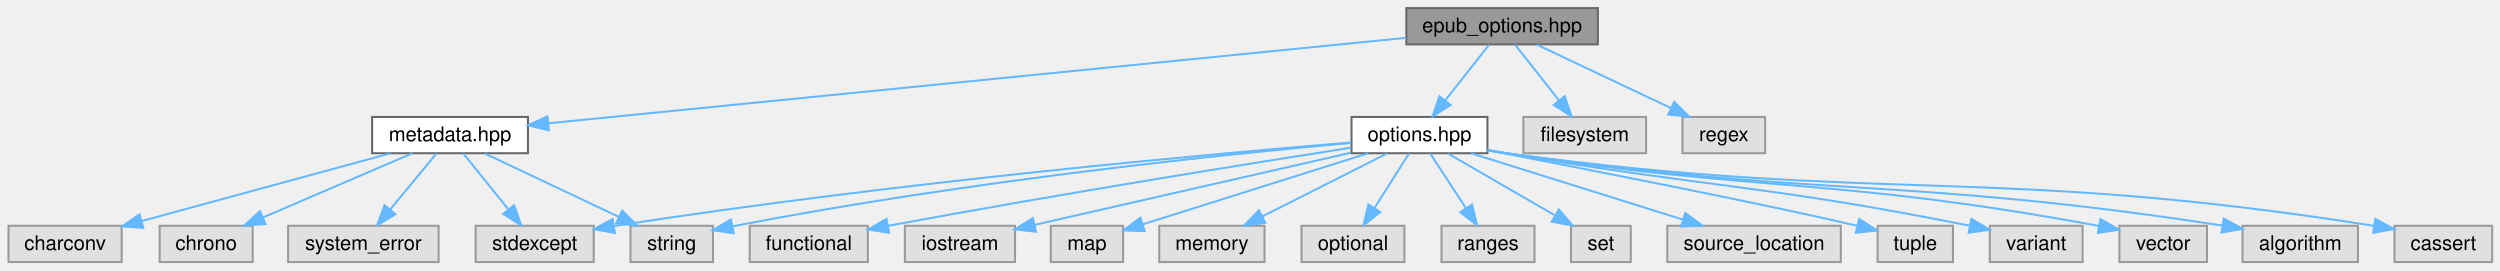
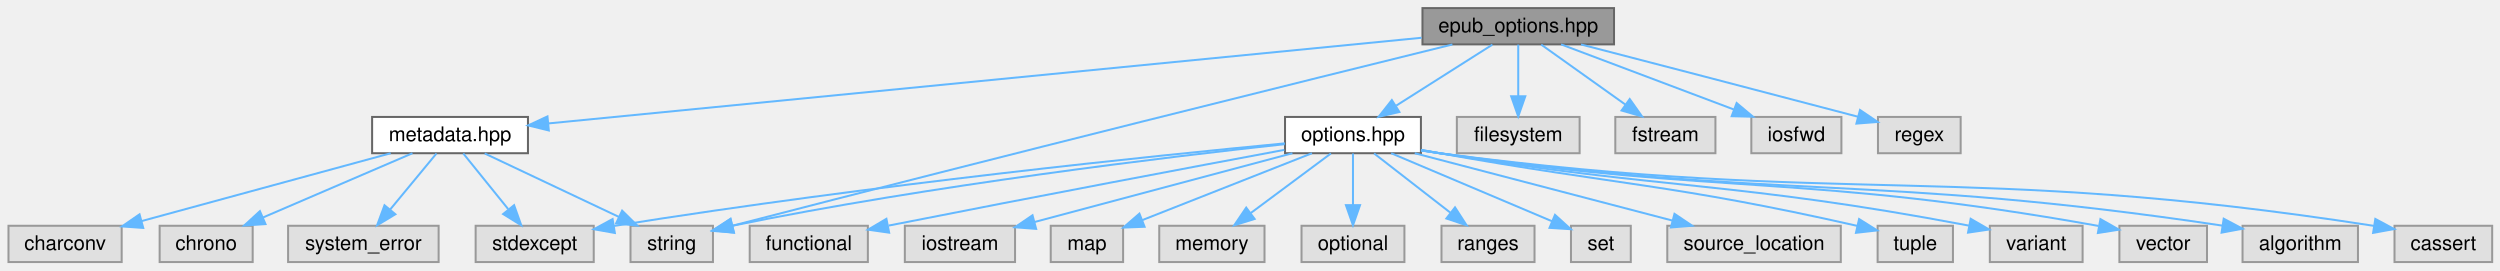
<svg xmlns="http://www.w3.org/2000/svg" xmlns:xlink="http://www.w3.org/1999/xlink" width="1240pt" height="134pt" viewBox="0.00 0.00 1240.40 134.00">
  <g id="graph0" class="graph" transform="scale(1 1) rotate(0) translate(4 130)">
    <g id="Node000001" class="node">
      <g id="a_Node000001">
        <a xlink:title=" ">
-           <polygon fill="#999999" stroke="#666666" points="788.81,-126 693.77,-126 693.77,-108 788.81,-108 788.81,-126" />
-           <text text-anchor="middle" x="741.29" y="-114" font-family="Helvetica,sans-Serif" font-size="10.00">epub_options.hpp</text>
+           <polygon fill="#999999" stroke="#666666" points="796.81,-126 701.77,-126 701.77,-108 796.81,-108 796.81,-126" />
+           <text text-anchor="middle" x="749.29" y="-114" font-family="Helvetica,sans-Serif" font-size="10.00">epub_options.hpp</text>
        </a>
      </g>
    </g>
    <g id="Node000002" class="node">
      <g id="a_Node000002">
        <a xlink:href="metadata_8hpp.html" target="_top" xlink:title=" ">
          <polygon fill="white" stroke="#666666" points="257.95,-72 180.63,-72 180.63,-54 257.95,-54 257.95,-72" />
          <text text-anchor="middle" x="219.29" y="-60" font-family="Helvetica,sans-Serif" font-size="10.00">metadata.hpp</text>
        </a>
      </g>
    </g>
    <g id="edge1_Node000001_Node000002" class="edge">
      <g id="a_edge1_Node000001_Node000002">
        <a xlink:title=" ">
-           <path fill="none" stroke="#63b8ff" d="M693.58,-111.25C594.65,-101.39 368.06,-78.82 268.14,-68.87" />
-           <polygon fill="#63b8ff" stroke="#63b8ff" points="268.32,-65.37 258.02,-67.86 267.63,-72.33 268.32,-65.37" />
+           <path fill="none" stroke="#63b8ff" d="M701.32,-111.29C600.91,-101.44 369.53,-78.74 268.26,-68.8" />
+           <polygon fill="#63b8ff" stroke="#63b8ff" points="268.3,-65.29 258.01,-67.8 267.62,-72.26 268.3,-65.29" />
+         </a>
+       </g>
+     </g>
+     <g id="Node000006" class="node">
+       <g id="a_Node000006">
+         <a xlink:title=" ">
+           <polygon fill="#e0e0e0" stroke="#999999" points="349.74,-18 308.83,-18 308.83,0 349.74,0 349.74,-18" />
+           <text text-anchor="middle" x="329.29" y="-6" font-family="Helvetica,sans-Serif" font-size="10.00">string</text>
+         </a>
+       </g>
+     </g>
+     <g id="edge27_Node000001_Node000006" class="edge">
+       <g id="a_edge27_Node000001_Node000006">
+         <a xlink:title=" ">
+           <path fill="none" stroke="#63b8ff" d="M716.63,-107.96C649.59,-91.43 491.58,-52.26 359.29,-18 359.19,-17.97 359.09,-17.95 358.99,-17.92" />
+           <polygon fill="#63b8ff" stroke="#63b8ff" points="360.17,-14.61 349.61,-15.46 358.4,-21.39 360.17,-14.61" />
        </a>
      </g>
    </g>
    <g id="Node000008" class="node">
      <g id="a_Node000008">
        <a xlink:href="options_8hpp.html" target="_top" xlink:title=" ">
-           <polygon fill="white" stroke="#666666" points="734,-72 666.58,-72 666.58,-54 734,-54 734,-72" />
-           <text text-anchor="middle" x="700.29" y="-60" font-family="Helvetica,sans-Serif" font-size="10.00">options.hpp</text>
+           <polygon fill="white" stroke="#666666" points="701,-72 633.58,-72 633.58,-54 701,-54 701,-72" />
+           <text text-anchor="middle" x="667.29" y="-60" font-family="Helvetica,sans-Serif" font-size="10.00">options.hpp</text>
        </a>
      </g>
    </g>
    <g id="edge7_Node000001_Node000008" class="edge">
      <g id="a_edge7_Node000001_Node000008">
        <a xlink:title=" ">
-           <path fill="none" stroke="#63b8ff" d="M734.88,-107.88C729.08,-100.52 720.36,-89.45 713.12,-80.28" />
-           <polygon fill="#63b8ff" stroke="#63b8ff" points="715.72,-77.93 706.78,-72.24 710.23,-82.26 715.72,-77.93" />
+           <path fill="none" stroke="#63b8ff" d="M736.48,-107.88C723.72,-99.79 703.9,-87.22 688.74,-77.61" />
+           <polygon fill="#63b8ff" stroke="#63b8ff" points="690.33,-74.47 680.01,-72.07 686.58,-80.38 690.33,-74.47" />
        </a>
      </g>
    </g>
    <g id="Node000022" class="node">
      <g id="a_Node000022">
        <a xlink:title=" ">
-           <polygon fill="#e0e0e0" stroke="#999999" points="812.74,-72 751.83,-72 751.83,-54 812.74,-54 812.74,-72" />
-           <text text-anchor="middle" x="782.29" y="-60" font-family="Helvetica,sans-Serif" font-size="10.00">filesystem</text>
+           <polygon fill="#e0e0e0" stroke="#999999" points="779.74,-72 718.83,-72 718.83,-54 779.74,-54 779.74,-72" />
+           <text text-anchor="middle" x="749.29" y="-60" font-family="Helvetica,sans-Serif" font-size="10.00">filesystem</text>
        </a>
      </g>
    </g>
    <g id="edge23_Node000001_Node000022" class="edge">
      <g id="a_edge23_Node000001_Node000022">
        <a xlink:title=" ">
-           <path fill="none" stroke="#63b8ff" d="M747.69,-107.88C753.5,-100.52 762.22,-89.45 769.46,-80.28" />
-           <polygon fill="#63b8ff" stroke="#63b8ff" points="772.35,-82.26 775.79,-72.24 766.85,-77.93 772.35,-82.26" />
+           <path fill="none" stroke="#63b8ff" d="M749.29,-107.88C749.29,-101.05 749.29,-91.03 749.29,-82.29" />
+           <polygon fill="#63b8ff" stroke="#63b8ff" points="752.79,-82.24 749.29,-72.24 745.79,-82.24 752.79,-82.24" />
        </a>
      </g>
    </g>
    <g id="Node000023" class="node">
      <g id="a_Node000023">
        <a xlink:title=" ">
-           <polygon fill="#e0e0e0" stroke="#999999" points="871.8,-72 830.77,-72 830.77,-54 871.8,-54 871.8,-72" />
-           <text text-anchor="middle" x="851.29" y="-60" font-family="Helvetica,sans-Serif" font-size="10.00">regex</text>
+           <polygon fill="#e0e0e0" stroke="#999999" points="847.13,-72 797.45,-72 797.45,-54 847.13,-54 847.13,-72" />
+           <text text-anchor="middle" x="822.29" y="-60" font-family="Helvetica,sans-Serif" font-size="10.00">fstream</text>
        </a>
      </g>
    </g>
    <g id="edge24_Node000001_Node000023" class="edge">
      <g id="a_edge24_Node000001_Node000023">
        <a xlink:title=" ">
-           <path fill="none" stroke="#63b8ff" d="M758.48,-107.88C776.32,-99.44 804.44,-86.15 825.06,-76.4" />
-           <polygon fill="#63b8ff" stroke="#63b8ff" points="826.68,-79.51 834.22,-72.07 823.68,-73.18 826.68,-79.51" />
+           <path fill="none" stroke="#63b8ff" d="M760.69,-107.88C771.88,-99.91 789.16,-87.6 802.57,-78.05" />
+           <polygon fill="#63b8ff" stroke="#63b8ff" points="804.61,-80.89 810.72,-72.24 800.55,-75.19 804.61,-80.89" />
+         </a>
+       </g>
+     </g>
+     <g id="Node000024" class="node">
+       <g id="a_Node000024">
+         <a xlink:title=" ">
+           <polygon fill="#e0e0e0" stroke="#999999" points="909.63,-72 864.94,-72 864.94,-54 909.63,-54 909.63,-72" />
+           <text text-anchor="middle" x="887.29" y="-60" font-family="Helvetica,sans-Serif" font-size="10.00">iosfwd</text>
+         </a>
+       </g>
+     </g>
+     <g id="edge25_Node000001_Node000024" class="edge">
+       <g id="a_edge25_Node000001_Node000024">
+         <a xlink:title=" ">
+           <path fill="none" stroke="#63b8ff" d="M770.55,-107.99C793.48,-99.35 830.2,-85.51 856.33,-75.67" />
+           <polygon fill="#63b8ff" stroke="#63b8ff" points="857.65,-78.91 865.78,-72.11 855.18,-72.36 857.65,-78.91" />
+         </a>
+       </g>
+     </g>
+     <g id="Node000025" class="node">
+       <g id="a_Node000025">
+         <a xlink:title=" ">
+           <polygon fill="#e0e0e0" stroke="#999999" points="968.8,-72 927.77,-72 927.77,-54 968.8,-54 968.8,-72" />
+           <text text-anchor="middle" x="948.29" y="-60" font-family="Helvetica,sans-Serif" font-size="10.00">regex</text>
+         </a>
+       </g>
+     </g>
+     <g id="edge26_Node000001_Node000025" class="edge">
+       <g id="a_edge26_Node000001_Node000025">
+         <a xlink:title=" ">
+           <path fill="none" stroke="#63b8ff" d="M780.45,-107.95C812.45,-99.66 863.95,-86.29 917.9,-72.09" />
+           <polygon fill="#63b8ff" stroke="#63b8ff" points="918.86,-75.46 927.64,-69.52 917.07,-68.69 918.86,-75.46" />
        </a>
      </g>
    </g>
    <g id="Node000003" class="node">
      <g id="a_Node000003">
        <a xlink:title=" ">
          <polygon fill="#e0e0e0" stroke="#999999" points="56.37,-18 0.21,-18 0.21,0 56.37,0 56.37,-18" />
          <text text-anchor="middle" x="28.29" y="-6" font-family="Helvetica,sans-Serif" font-size="10.00">charconv</text>
        </a>
      </g>
    </g>
    <g id="edge2_Node000002_Node000003" class="edge">
      <g id="a_edge2_Node000002_Node000003">
        <a xlink:title=" ">
          <path fill="none" stroke="#63b8ff" d="M189.86,-53.99C156.67,-44.95 102.6,-30.23 66.25,-20.34" />
          <polygon fill="#63b8ff" stroke="#63b8ff" points="67.07,-16.93 56.5,-17.68 65.23,-23.68 67.07,-16.93" />
        </a>
      </g>
    </g>
    <g id="Node000004" class="node">
      <g id="a_Node000004">
        <a xlink:title=" ">
          <polygon fill="#e0e0e0" stroke="#999999" points="121.37,-18 75.21,-18 75.21,0 121.37,0 121.37,-18" />
          <text text-anchor="middle" x="98.29" y="-6" font-family="Helvetica,sans-Serif" font-size="10.00">chrono</text>
        </a>
      </g>
    </g>
    <g id="edge3_Node000002_Node000004" class="edge">
      <g id="a_edge3_Node000002_Node000004">
        <a xlink:title=" ">
          <path fill="none" stroke="#63b8ff" d="M200.65,-53.99C180.81,-45.46 149.19,-31.88 126.35,-22.06" />
          <polygon fill="#63b8ff" stroke="#63b8ff" points="127.72,-18.84 117.15,-18.11 124.96,-25.27 127.72,-18.84" />
        </a>
      </g>
    </g>
    <g id="Node000005" class="node">
      <g id="a_Node000005">
        <a xlink:title=" ">
          <polygon fill="#e0e0e0" stroke="#999999" points="290.59,-18 231.99,-18 231.99,0 290.59,0 290.59,-18" />
          <text text-anchor="middle" x="261.29" y="-6" font-family="Helvetica,sans-Serif" font-size="10.00">stdexcept</text>
        </a>
      </g>
    </g>
    <g id="edge4_Node000002_Node000005" class="edge">
      <g id="a_edge4_Node000002_Node000005">
        <a xlink:title=" ">
          <path fill="none" stroke="#63b8ff" d="M225.85,-53.88C231.8,-46.52 240.73,-35.45 248.14,-26.28" />
          <polygon fill="#63b8ff" stroke="#63b8ff" points="251.07,-28.22 254.63,-18.24 245.63,-23.82 251.07,-28.22" />
        </a>
      </g>
    </g>
-     <g id="Node000006" class="node">
-       <g id="a_Node000006">
-         <a xlink:title=" ">
-           <polygon fill="#e0e0e0" stroke="#999999" points="349.74,-18 308.83,-18 308.83,0 349.74,0 349.74,-18" />
-           <text text-anchor="middle" x="329.29" y="-6" font-family="Helvetica,sans-Serif" font-size="10.00">string</text>
-         </a>
-       </g>
-     </g>
    <g id="edge5_Node000002_Node000006" class="edge">
      <g id="a_edge5_Node000002_Node000006">
        <a xlink:title=" ">
          <path fill="none" stroke="#63b8ff" d="M236.48,-53.88C254.32,-45.44 282.44,-32.15 303.06,-22.4" />
          <polygon fill="#63b8ff" stroke="#63b8ff" points="304.68,-25.51 312.22,-18.07 301.68,-19.18 304.68,-25.51" />
        </a>
      </g>
    </g>
    <g id="Node000007" class="node">
      <g id="a_Node000007">
        <a xlink:title=" ">
          <polygon fill="#e0e0e0" stroke="#999999" points="213.63,-18 138.94,-18 138.94,0 213.63,0 213.63,-18" />
          <text text-anchor="middle" x="176.29" y="-6" font-family="Helvetica,sans-Serif" font-size="10.00">system_error</text>
        </a>
      </g>
    </g>
    <g id="edge6_Node000002_Node000007" class="edge">
      <g id="a_edge6_Node000002_Node000007">
        <a xlink:title=" ">
          <path fill="none" stroke="#63b8ff" d="M212.57,-53.88C206.42,-46.44 197.15,-35.22 189.51,-25.99" />
          <polygon fill="#63b8ff" stroke="#63b8ff" points="192.17,-23.72 183.1,-18.24 186.78,-28.18 192.17,-23.72" />
        </a>
      </g>
    </g>
    <g id="edge18_Node000008_Node000005" class="edge">
      <g id="a_edge18_Node000008_Node000005">
        <a xlink:title=" ">
-           <path fill="none" stroke="#63b8ff" d="M666.43,-59.34C598.96,-53.82 442.76,-39.89 300.82,-17.92" />
-           <polygon fill="#63b8ff" stroke="#63b8ff" points="301.04,-14.41 290.62,-16.32 299.96,-21.33 301.04,-14.41" />
+           <path fill="none" stroke="#63b8ff" d="M633.51,-58.9C570.32,-52.89 429.76,-38.56 300.69,-17.92" />
+           <polygon fill="#63b8ff" stroke="#63b8ff" points="301.06,-14.43 290.63,-16.29 299.94,-21.34 301.06,-14.43" />
        </a>
      </g>
    </g>
    <g id="edge19_Node000008_Node000006" class="edge">
      <g id="a_edge19_Node000008_Node000006">
        <a xlink:title=" ">
-           <path fill="none" stroke="#63b8ff" d="M666.17,-59.1C606.19,-53.69 477.84,-40.66 359.49,-17.74" />
-           <polygon fill="#63b8ff" stroke="#63b8ff" points="360.02,-14.28 349.54,-15.79 358.67,-21.15 360.02,-14.28" />
+           <path fill="none" stroke="#63b8ff" d="M633.34,-58.48C576.35,-52.29 457.99,-38.14 359.29,-18 359.19,-17.98 359.09,-17.96 358.99,-17.94" />
+           <polygon fill="#63b8ff" stroke="#63b8ff" points="360.08,-14.6 349.54,-15.75 358.5,-21.42 360.08,-14.6" />
        </a>
      </g>
    </g>
    <g id="Node000009" class="node">
      <g id="a_Node000009">
        <a xlink:title=" ">
          <polygon fill="#e0e0e0" stroke="#999999" points="1165.92,-18 1108.66,-18 1108.66,0 1165.92,0 1165.92,-18" />
          <text text-anchor="middle" x="1137.29" y="-6" font-family="Helvetica,sans-Serif" font-size="10.00">algorithm</text>
        </a>
      </g>
    </g>
    <g id="edge8_Node000008_Node000009" class="edge">
      <g id="a_edge8_Node000008_Node000009">
        <a xlink:title=" ">
-           <path fill="none" stroke="#63b8ff" d="M734.05,-55.44C737.16,-54.92 740.28,-54.43 743.29,-54 897.91,-31.86 941.02,-42.43 1098.61,-18.1" />
-           <polygon fill="#63b8ff" stroke="#63b8ff" points="1099.33,-21.53 1108.66,-16.52 1098.24,-14.61 1099.33,-21.53" />
+           <path fill="none" stroke="#63b8ff" d="M701.04,-55.42C704.16,-54.9 707.28,-54.42 710.29,-54 879.5,-30.5 926.5,-43.92 1098.76,-18.06" />
+           <polygon fill="#63b8ff" stroke="#63b8ff" points="1099.31,-21.51 1108.67,-16.55 1098.26,-14.59 1099.31,-21.51" />
        </a>
      </g>
    </g>
    <g id="Node000010" class="node">
      <g id="a_Node000010">
        <a xlink:title=" ">
          <polygon fill="#e0e0e0" stroke="#999999" points="1232.52,-18 1184.06,-18 1184.06,0 1232.52,0 1232.52,-18" />
          <text text-anchor="middle" x="1208.29" y="-6" font-family="Helvetica,sans-Serif" font-size="10.00">cassert</text>
        </a>
      </g>
    </g>
    <g id="edge9_Node000008_Node000010" class="edge">
      <g id="a_edge9_Node000008_Node000010">
        <a xlink:title=" ">
-           <path fill="none" stroke="#63b8ff" d="M734.04,-55.39C737.16,-54.88 740.28,-54.4 743.29,-54 930.97,-28.79 983.32,-48.1 1173.8,-17.98" />
-           <polygon fill="#63b8ff" stroke="#63b8ff" points="1174.55,-21.41 1183.87,-16.37 1173.44,-14.5 1174.55,-21.41" />
+           <path fill="none" stroke="#63b8ff" d="M701.03,-55.37C704.16,-54.86 707.28,-54.4 710.29,-54 912.6,-27.43 968.82,-49.8 1173.98,-17.94" />
+           <polygon fill="#63b8ff" stroke="#63b8ff" points="1174.54,-21.4 1183.87,-16.38 1173.44,-14.48 1174.54,-21.4" />
        </a>
      </g>
    </g>
    <g id="Node000011" class="node">
      <g id="a_Node000011">
        <a xlink:title=" ">
          <polygon fill="#e0e0e0" stroke="#999999" points="426.6,-18 367.98,-18 367.98,0 426.6,0 426.6,-18" />
          <text text-anchor="middle" x="397.29" y="-6" font-family="Helvetica,sans-Serif" font-size="10.00">functional</text>
        </a>
      </g>
    </g>
    <g id="edge10_Node000008_Node000011" class="edge">
      <g id="a_edge10_Node000008_Node000011">
        <a xlink:title=" ">
-           <path fill="none" stroke="#63b8ff" d="M666.46,-56.77C617.99,-49.2 525.73,-34.44 436.65,-18" />
-           <polygon fill="#63b8ff" stroke="#63b8ff" points="437.12,-14.53 426.65,-16.15 435.85,-21.41 437.12,-14.53" />
+           <path fill="none" stroke="#63b8ff" d="M633.21,-55.66C590.05,-47.61 513.15,-33.14 436.93,-18.1" />
+           <polygon fill="#63b8ff" stroke="#63b8ff" points="437.16,-14.58 426.67,-16.07 435.8,-21.45 437.16,-14.58" />
        </a>
      </g>
    </g>
    <g id="Node000012" class="node">
      <g id="a_Node000012">
        <a xlink:title=" ">
          <polygon fill="#e0e0e0" stroke="#999999" points="499.63,-18 444.94,-18 444.94,0 499.63,0 499.63,-18" />
          <text text-anchor="middle" x="472.29" y="-6" font-family="Helvetica,sans-Serif" font-size="10.00">iostream</text>
        </a>
      </g>
    </g>
    <g id="edge11_Node000008_Node000012" class="edge">
      <g id="a_edge11_Node000008_Node000012">
        <a xlink:title=" ">
-           <path fill="none" stroke="#63b8ff" d="M666.15,-54.22C624.06,-44.61 552.78,-28.36 509.37,-18.46" />
-           <polygon fill="#63b8ff" stroke="#63b8ff" points="510.03,-15.02 499.5,-16.21 508.47,-21.84 510.03,-15.02" />
+           <path fill="none" stroke="#63b8ff" d="M637.25,-53.99C602.87,-44.82 546.56,-29.81 509.45,-19.91" />
+           <polygon fill="#63b8ff" stroke="#63b8ff" points="510.09,-16.46 499.53,-17.26 508.29,-23.22 510.09,-16.46" />
        </a>
      </g>
    </g>
    <g id="Node000013" class="node">
      <g id="a_Node000013">
        <a xlink:title=" ">
          <polygon fill="#e0e0e0" stroke="#999999" points="553.24,-18 517.33,-18 517.33,0 553.24,0 553.24,-18" />
          <text text-anchor="middle" x="535.29" y="-6" font-family="Helvetica,sans-Serif" font-size="10.00">map</text>
        </a>
      </g>
    </g>
    <g id="edge12_Node000008_Node000013" class="edge">
      <g id="a_edge12_Node000008_Node000013">
        <a xlink:title=" ">
-           <path fill="none" stroke="#63b8ff" d="M674.87,-53.99C644.66,-44.47 594.41,-28.63 563.16,-18.78" />
-           <polygon fill="#63b8ff" stroke="#63b8ff" points="563.94,-15.36 553.35,-15.69 561.83,-22.04 563.94,-15.36" />
+           <path fill="none" stroke="#63b8ff" d="M646.95,-53.99C624.35,-45.09 587.74,-30.66 562.64,-20.77" />
+           <polygon fill="#63b8ff" stroke="#63b8ff" points="563.9,-17.51 553.31,-17.1 561.33,-24.02 563.9,-17.51" />
        </a>
      </g>
    </g>
    <g id="Node000014" class="node">
      <g id="a_Node000014">
        <a xlink:title=" ">
          <polygon fill="#e0e0e0" stroke="#999999" points="623.4,-18 571.17,-18 571.17,0 623.4,0 623.4,-18" />
          <text text-anchor="middle" x="597.29" y="-6" font-family="Helvetica,sans-Serif" font-size="10.00">memory</text>
        </a>
      </g>
    </g>
    <g id="edge13_Node000008_Node000014" class="edge">
      <g id="a_edge13_Node000008_Node000014">
        <a xlink:title=" ">
-           <path fill="none" stroke="#63b8ff" d="M684.19,-53.88C667.64,-45.52 641.63,-32.39 622.37,-22.66" />
-           <polygon fill="#63b8ff" stroke="#63b8ff" points="623.77,-19.45 613.27,-18.07 620.62,-25.7 623.77,-19.45" />
+           <path fill="none" stroke="#63b8ff" d="M656.35,-53.88C645.73,-45.98 629.37,-33.84 616.57,-24.32" />
+           <polygon fill="#63b8ff" stroke="#63b8ff" points="618.49,-21.39 608.38,-18.24 614.32,-27.01 618.49,-21.39" />
        </a>
      </g>
    </g>
    <g id="Node000015" class="node">
      <g id="a_Node000015">
        <a xlink:title=" ">
          <polygon fill="#e0e0e0" stroke="#999999" points="692.82,-18 641.76,-18 641.76,0 692.82,0 692.82,-18" />
          <text text-anchor="middle" x="667.29" y="-6" font-family="Helvetica,sans-Serif" font-size="10.00">optional</text>
        </a>
      </g>
    </g>
    <g id="edge14_Node000008_Node000015" class="edge">
      <g id="a_edge14_Node000008_Node000015">
        <a xlink:title=" ">
-           <path fill="none" stroke="#63b8ff" d="M695.13,-53.88C690.56,-46.67 683.73,-35.91 677.98,-26.85" />
-           <polygon fill="#63b8ff" stroke="#63b8ff" points="680.83,-24.81 672.52,-18.24 674.92,-28.56 680.83,-24.81" />
+           <path fill="none" stroke="#63b8ff" d="M667.29,-53.88C667.29,-47.05 667.29,-37.03 667.29,-28.29" />
+           <polygon fill="#63b8ff" stroke="#63b8ff" points="670.79,-28.24 667.29,-18.24 663.79,-28.24 670.79,-28.24" />
        </a>
      </g>
    </g>
    <g id="Node000016" class="node">
      <g id="a_Node000016">
        <a xlink:title=" ">
          <polygon fill="#e0e0e0" stroke="#999999" points="757.37,-18 711.21,-18 711.21,0 757.37,0 757.37,-18" />
          <text text-anchor="middle" x="734.29" y="-6" font-family="Helvetica,sans-Serif" font-size="10.00">ranges</text>
        </a>
      </g>
    </g>
    <g id="edge15_Node000008_Node000016" class="edge">
      <g id="a_edge15_Node000008_Node000016">
        <a xlink:title=" ">
-           <path fill="none" stroke="#63b8ff" d="M705.6,-53.88C710.31,-46.67 717.35,-35.91 723.27,-26.85" />
-           <polygon fill="#63b8ff" stroke="#63b8ff" points="726.36,-28.52 728.9,-18.24 720.5,-24.69 726.36,-28.52" />
+           <path fill="none" stroke="#63b8ff" d="M677.76,-53.88C687.83,-46.06 703.28,-34.07 715.48,-24.6" />
+           <polygon fill="#63b8ff" stroke="#63b8ff" points="717.92,-27.14 723.67,-18.24 713.63,-21.61 717.92,-27.14" />
        </a>
      </g>
    </g>
    <g id="Node000017" class="node">
      <g id="a_Node000017">
        <a xlink:title=" ">
          <polygon fill="#e0e0e0" stroke="#999999" points="805.13,-18 775.45,-18 775.45,0 805.13,0 805.13,-18" />
          <text text-anchor="middle" x="790.29" y="-6" font-family="Helvetica,sans-Serif" font-size="10.00">set</text>
        </a>
      </g>
    </g>
    <g id="edge16_Node000008_Node000017" class="edge">
      <g id="a_edge16_Node000008_Node000017">
        <a xlink:title=" ">
-           <path fill="none" stroke="#63b8ff" d="M714.35,-53.88C728.48,-45.71 750.51,-32.98 767.21,-23.33" />
-           <polygon fill="#63b8ff" stroke="#63b8ff" points="769.42,-26.1 776.32,-18.07 765.91,-20.04 769.42,-26.1" />
+           <path fill="none" stroke="#63b8ff" d="M686.24,-53.99C707.7,-44.92 742.72,-30.11 766.13,-20.21" />
+           <polygon fill="#63b8ff" stroke="#63b8ff" points="767.53,-23.42 775.38,-16.3 764.81,-16.97 767.53,-23.42" />
        </a>
      </g>
    </g>
    <g id="Node000018" class="node">
      <g id="a_Node000018">
        <a xlink:title=" ">
          <polygon fill="#e0e0e0" stroke="#999999" points="909.33,-18 823.24,-18 823.24,0 909.33,0 909.33,-18" />
          <text text-anchor="middle" x="866.29" y="-6" font-family="Helvetica,sans-Serif" font-size="10.00">source_location</text>
        </a>
      </g>
    </g>
    <g id="edge17_Node000008_Node000018" class="edge">
      <g id="a_edge17_Node000008_Node000018">
        <a xlink:title=" ">
-           <path fill="none" stroke="#63b8ff" d="M725.86,-53.99C754.01,-45.17 799.44,-30.94 830.98,-21.06" />
-           <polygon fill="#63b8ff" stroke="#63b8ff" points="832.19,-24.35 840.69,-18.02 830.1,-17.67 832.19,-24.35" />
+           <path fill="none" stroke="#63b8ff" d="M697.95,-53.99C732.27,-45.02 788.05,-30.45 825.9,-20.55" />
+           <polygon fill="#63b8ff" stroke="#63b8ff" points="826.81,-23.93 835.6,-18.02 825.04,-17.16 826.81,-23.93" />
        </a>
      </g>
    </g>
    <g id="Node000019" class="node">
      <g id="a_Node000019">
        <a xlink:title=" ">
          <polygon fill="#e0e0e0" stroke="#999999" points="964.97,-18 927.6,-18 927.6,0 964.97,0 964.97,-18" />
          <text text-anchor="middle" x="946.29" y="-6" font-family="Helvetica,sans-Serif" font-size="10.00">tuple</text>
        </a>
      </g>
    </g>
    <g id="edge20_Node000008_Node000019" class="edge">
      <g id="a_edge20_Node000008_Node000019">
        <a xlink:title=" ">
-           <path fill="none" stroke="#63b8ff" d="M734.13,-55.51C782.59,-46.16 870.28,-29.03 917.4,-18.02" />
-           <polygon fill="#63b8ff" stroke="#63b8ff" points="918.46,-21.36 927.36,-15.63 916.82,-14.56 918.46,-21.36" />
+           <path fill="none" stroke="#63b8ff" d="M701.08,-55.67C704.19,-55.1 707.3,-54.54 710.29,-54 799.56,-37.97 825.15,-38.84 917.61,-17.93" />
+           <polygon fill="#63b8ff" stroke="#63b8ff" points="918.41,-21.34 927.38,-15.7 916.85,-14.51 918.41,-21.34" />
        </a>
      </g>
    </g>
    <g id="Node000020" class="node">
      <g id="a_Node000020">
        <a xlink:title=" ">
          <polygon fill="#e0e0e0" stroke="#999999" points="1029.3,-18 983.27,-18 983.27,0 1029.3,0 1029.3,-18" />
          <text text-anchor="middle" x="1006.29" y="-6" font-family="Helvetica,sans-Serif" font-size="10.00">variant</text>
        </a>
      </g>
    </g>
    <g id="edge21_Node000008_Node000020" class="edge">
      <g id="a_edge21_Node000008_Node000020">
        <a xlink:title=" ">
-           <path fill="none" stroke="#63b8ff" d="M734.07,-55.62C737.19,-55.06 740.29,-54.51 743.29,-54 842.61,-37.03 870.76,-38.51 973.43,-18" />
-           <polygon fill="#63b8ff" stroke="#63b8ff" points="974.16,-21.43 983.27,-16.02 972.78,-14.57 974.16,-21.43" />
+           <path fill="none" stroke="#63b8ff" d="M701.06,-55.56C704.18,-55.01 707.29,-54.48 710.29,-54 824,-35.68 856.26,-40.13 972.89,-18.08" />
+           <polygon fill="#63b8ff" stroke="#63b8ff" points="973.77,-21.47 982.94,-16.15 972.46,-14.6 973.77,-21.47" />
        </a>
      </g>
    </g>
    <g id="Node000021" class="node">
      <g id="a_Node000021">
        <a xlink:title=" ">
          <polygon fill="#e0e0e0" stroke="#999999" points="1091.02,-18 1047.56,-18 1047.56,0 1091.02,0 1091.02,-18" />
          <text text-anchor="middle" x="1069.29" y="-6" font-family="Helvetica,sans-Serif" font-size="10.00">vector</text>
        </a>
      </g>
    </g>
    <g id="edge22_Node000008_Node000021" class="edge">
      <g id="a_edge22_Node000008_Node000021">
        <a xlink:title=" ">
-           <path fill="none" stroke="#63b8ff" d="M734.06,-55.51C737.17,-54.97 740.29,-54.46 743.29,-54 870.65,-34.4 906.76,-42.15 1037.37,-17.92" />
-           <polygon fill="#63b8ff" stroke="#63b8ff" points="1038.17,-21.33 1047.35,-16.04 1036.88,-14.45 1038.17,-21.33" />
+           <path fill="none" stroke="#63b8ff" d="M701.05,-55.47C704.17,-54.94 707.28,-54.44 710.29,-54 852.11,-33.05 892.24,-43.88 1037.2,-17.92" />
+           <polygon fill="#63b8ff" stroke="#63b8ff" points="1038.15,-21.31 1047.36,-16.07 1036.89,-14.42 1038.15,-21.31" />
        </a>
      </g>
    </g>
  </g>
</svg>
